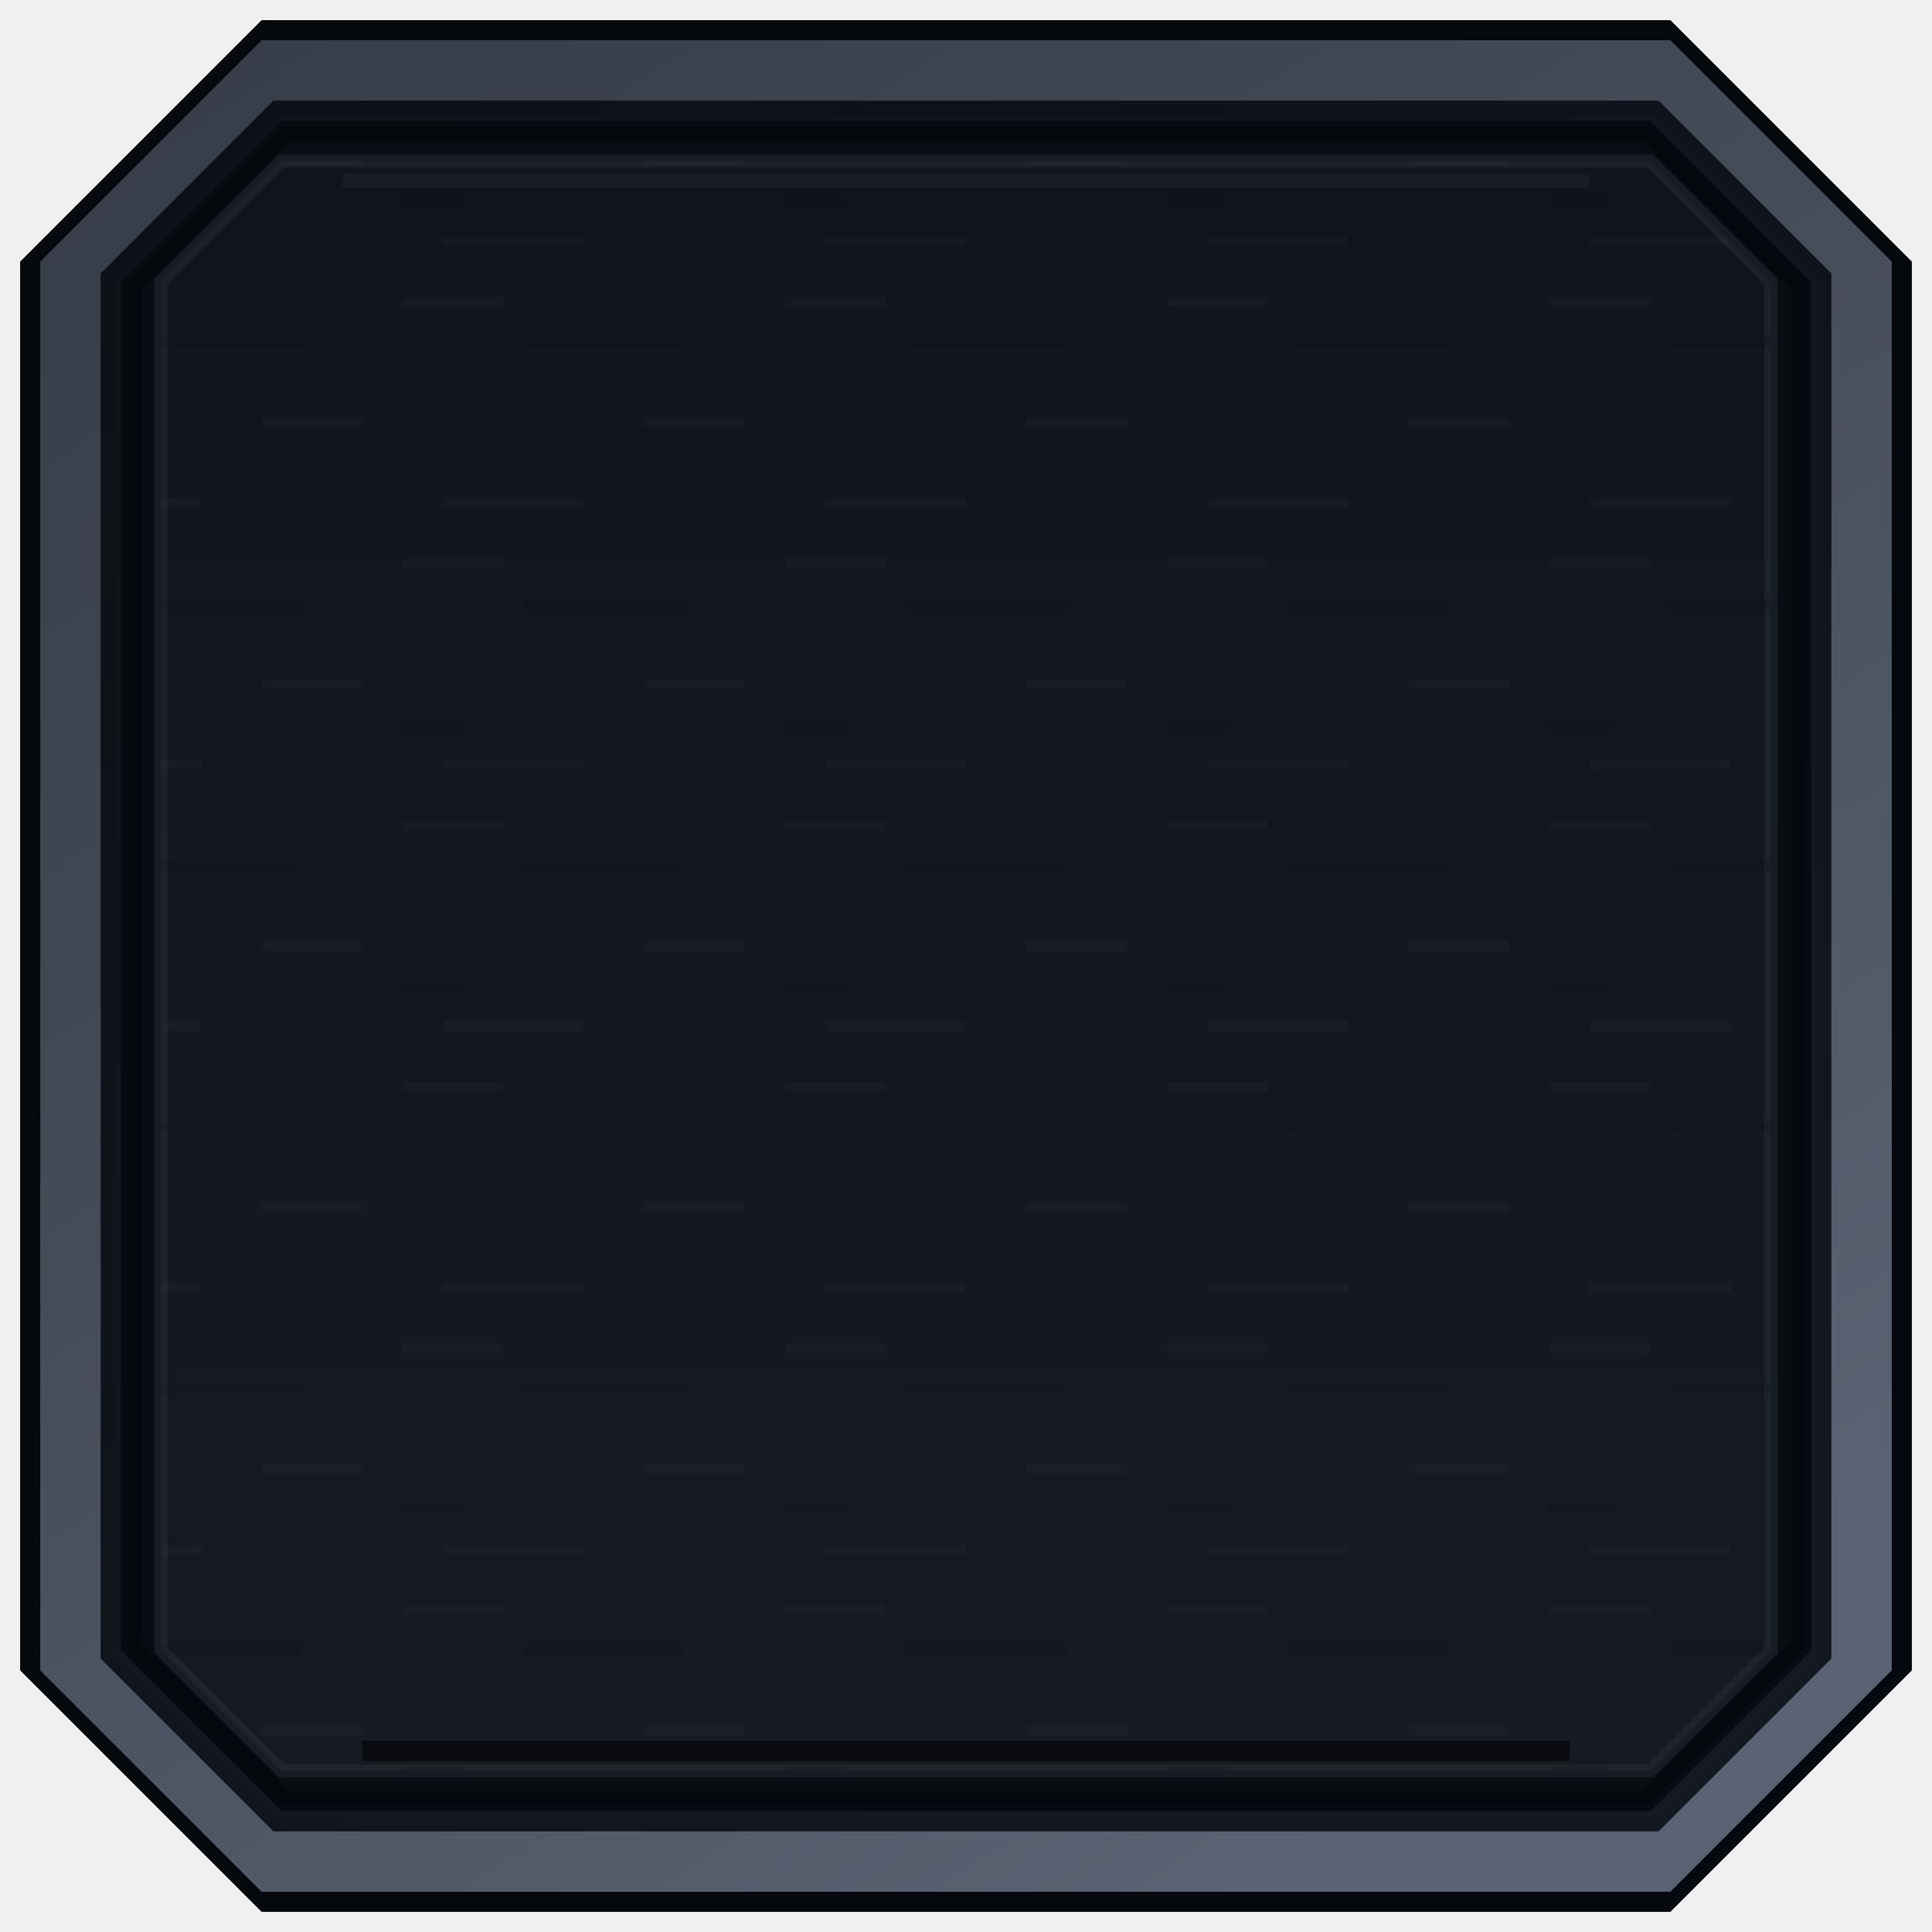
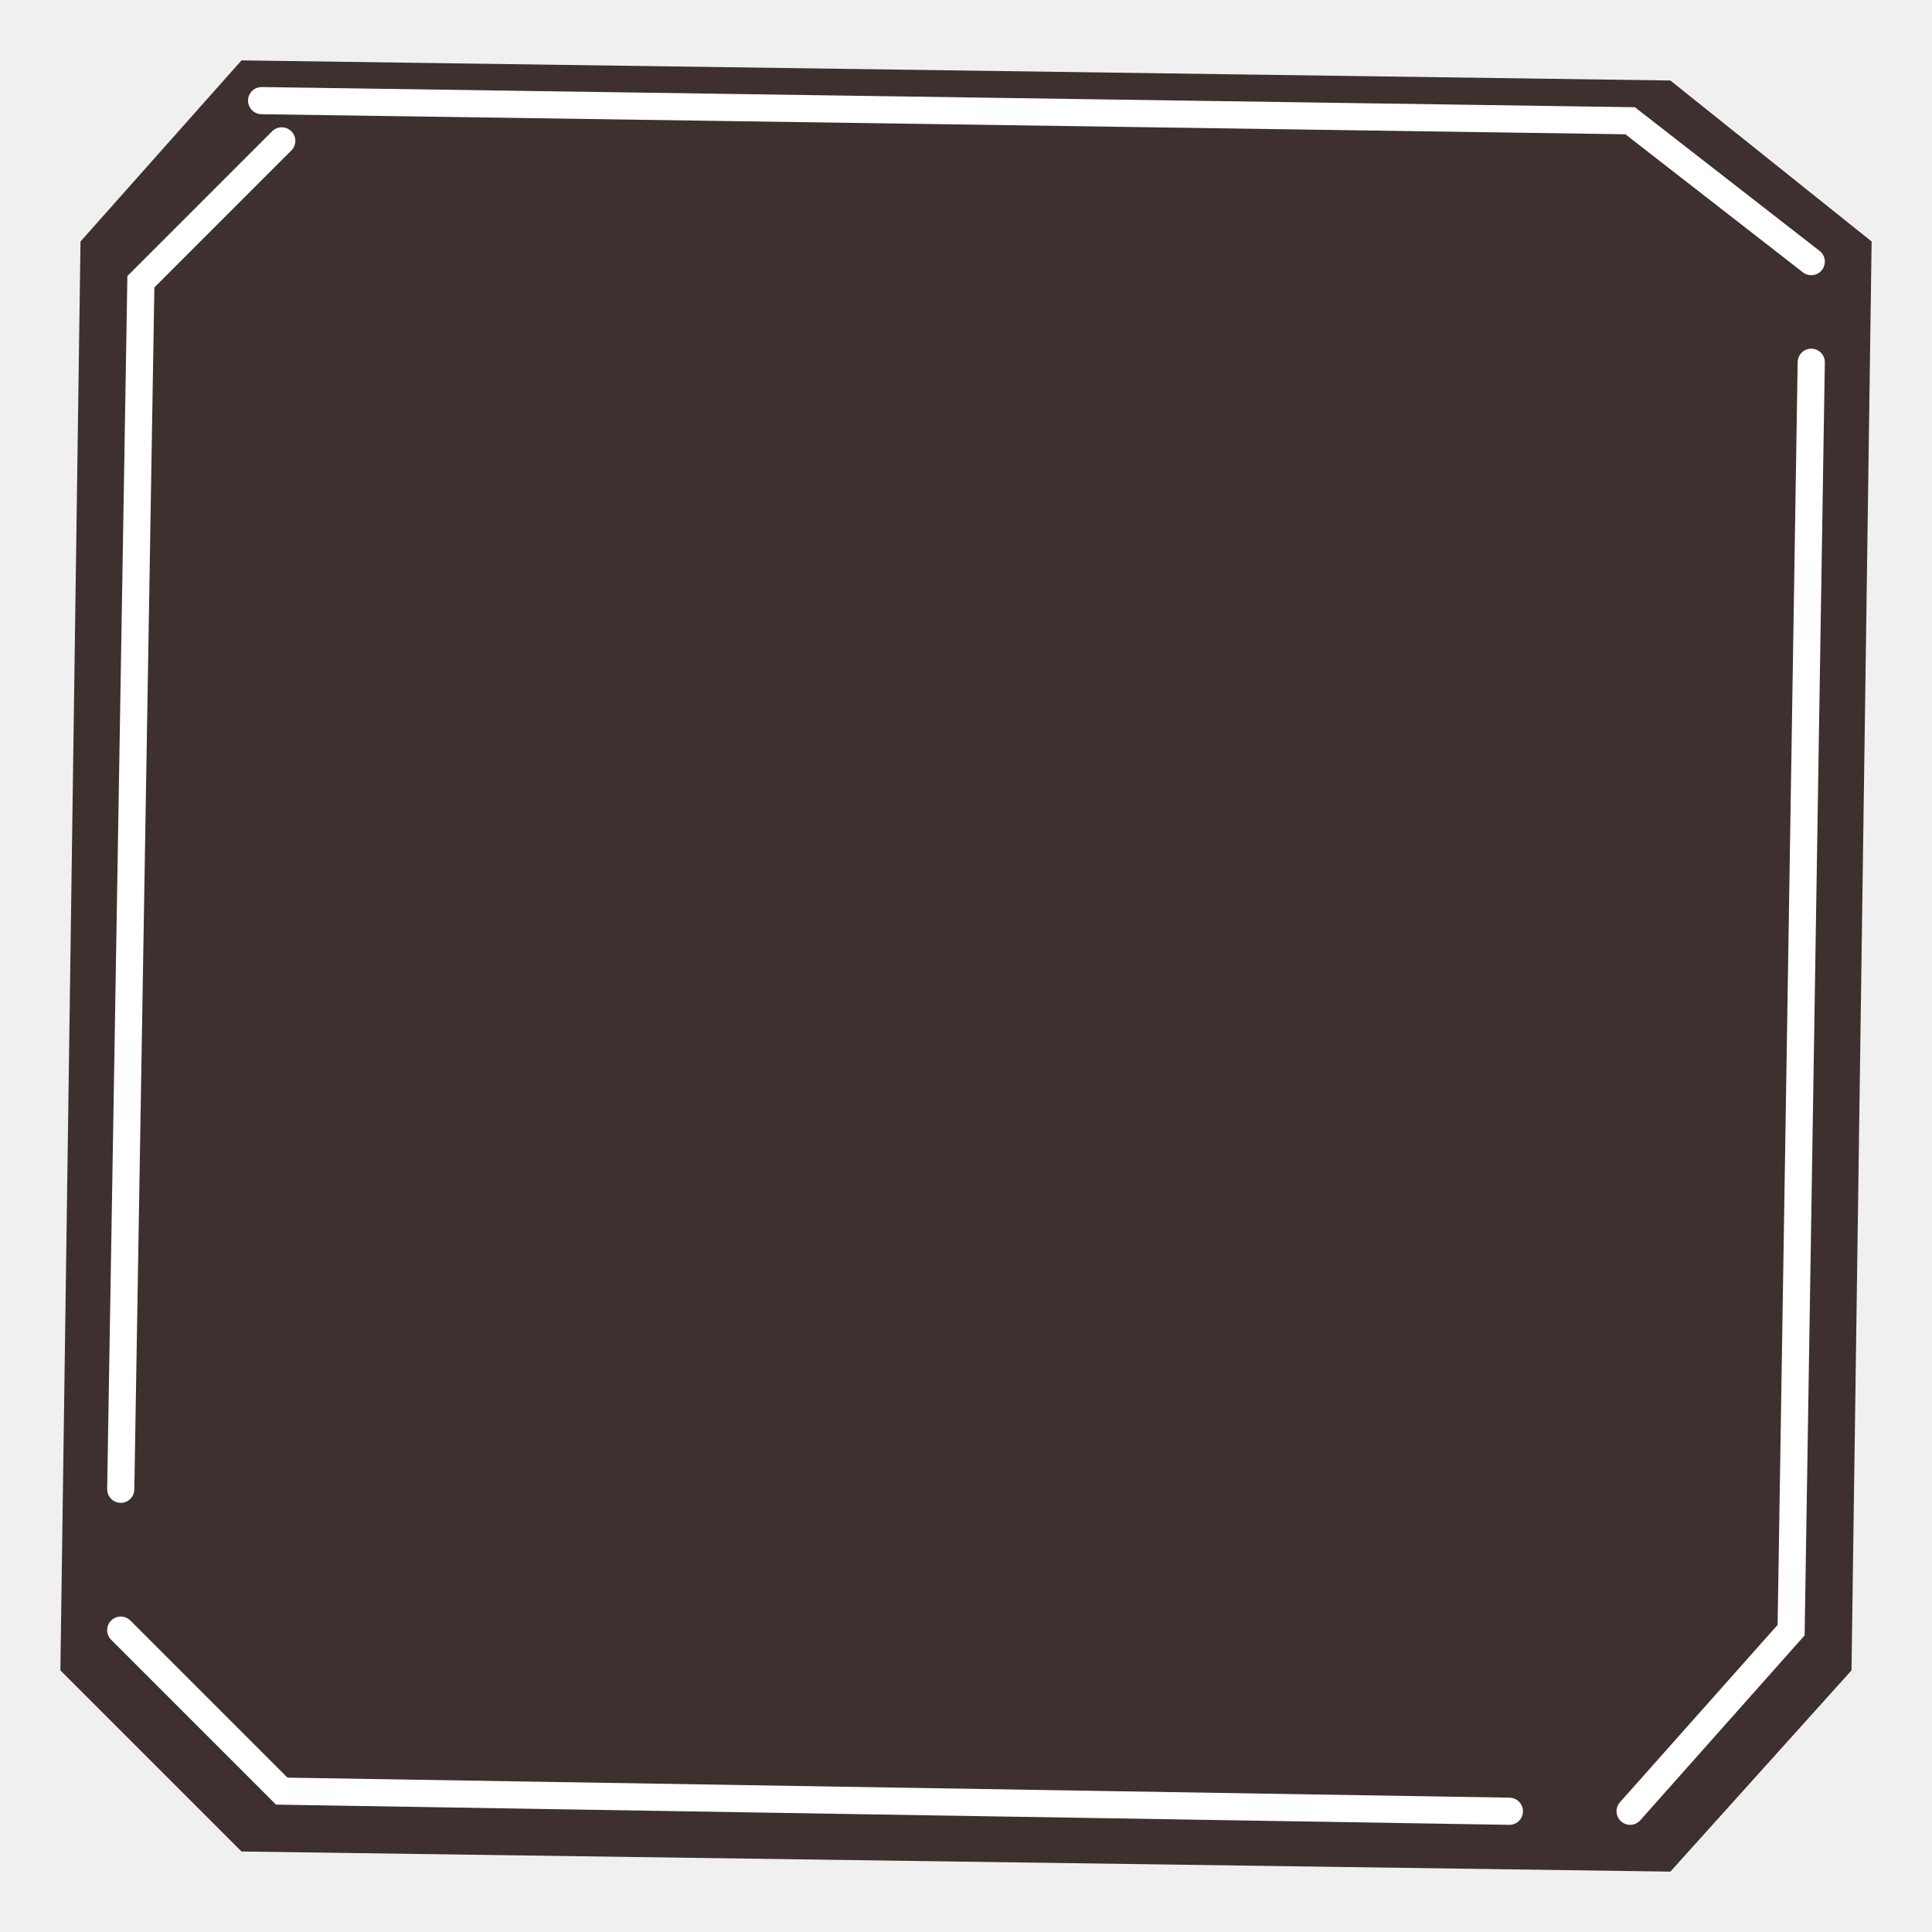
<svg xmlns="http://www.w3.org/2000/svg" viewBox="0 0 96 96">
-   <defs>
-     <linearGradient id="rim" x1="0" y1="0" x2=".65" y2="1" gradientUnits="objectBoundingBox">
-       <stop stop-color="#343c48" />
-       <stop offset=".4" stop-color="#414955" />
-       <stop offset="1" stop-color="#596373" />
-     </linearGradient>
-     <linearGradient id="face" x2="0" y2="1">
-       <stop stop-color="#10151d" />
-       <stop offset="1" stop-color="#161b23" />
-     </linearGradient>
-     <pattern id="grain" width="19" height="13" patternUnits="userSpaceOnUse">
-       <path d="M1 2h5m7 6h5M3 12h7" stroke="#dbe2ed" stroke-opacity=".025" stroke-width=".45" />
-       <path d="M7 4h8m-14 6h3" stroke="#000" stroke-opacity=".12" stroke-width=".5" />
-     </pattern>
-     <clipPath id="surface">
-       <path d="M14 8H82L88 14V82L82 88H14L8 82V14Z" />
-     </clipPath>
-   </defs>
-   <path d="M13 1H83L95 13V83L83 95H13L1 83V13Z" fill="#05080d" />
-   <path d="M13 2H83L94 13V83L83 94H13L2 83V13Z" fill="url(#rim)" />
-   <path d="M14 6H82L90 14V82L82 90H14L6 82V14Z" fill="#090d13" stroke="#a4adbc" stroke-opacity=".12" stroke-width=".6" />
-   <path d="M14 8H82L88 14V82L82 88H14L8 82V14Z" fill="url(#face)" stroke="#333b48" stroke-opacity=".32" stroke-width=".65" />
-   <g clip-path="url(#surface)">
-     <path d="M14 8H82L88 14V82L82 88H14L8 82V14Z" fill="url(#grain)" />
-     <path d="M17 9H79" stroke="#343c48" stroke-opacity=".22" stroke-width=".7" />
-     <path d="M18 87H78" stroke="#000" stroke-opacity=".6" stroke-width="1" />
-   </g>
-   <path d="M14 6H82L90 14V82L82 90H14L6 82V14Z" fill="none" stroke="#02050a" stroke-width="2" opacity=".8" />
+   <path d="M12 3L83 4L93 12L92 83L83 93L12 92L3 83L4 12Z" fill="#3d302f" />
+   <path d="M13 5L81 6L90 13M90 18L89 81L81 90M75 90L14 89L6 81M6 74L7 14L14 7" fill="none" stroke="#ffffff" stroke-width="1.35" stroke-linecap="round" />
</svg>
